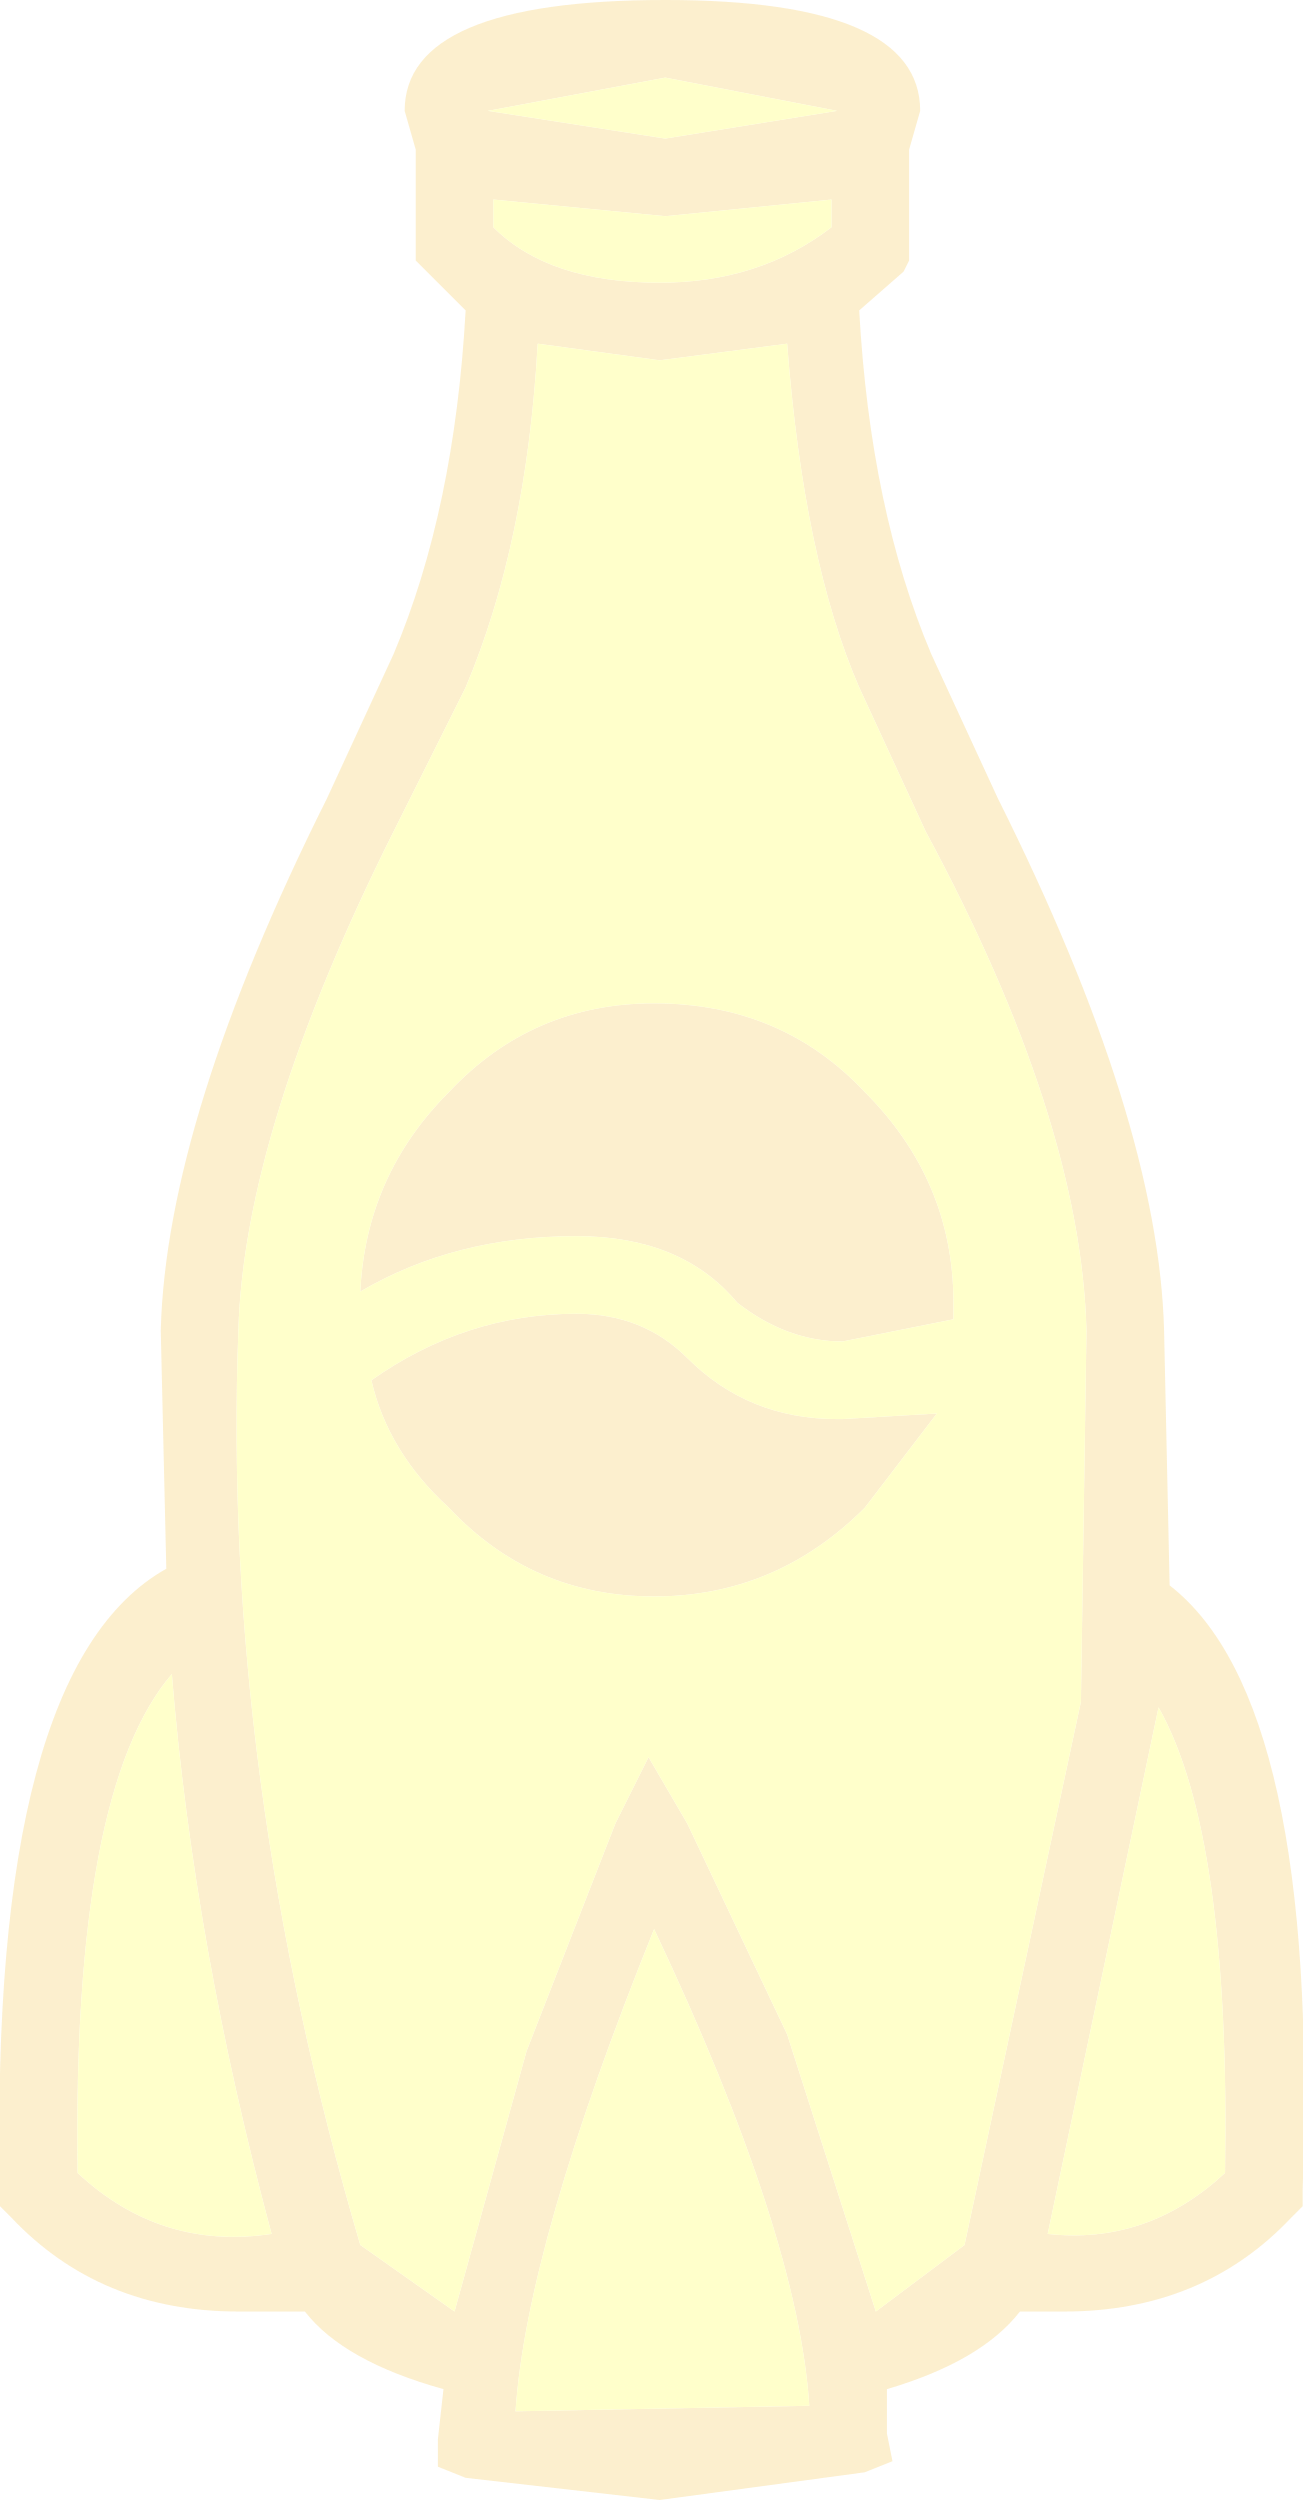
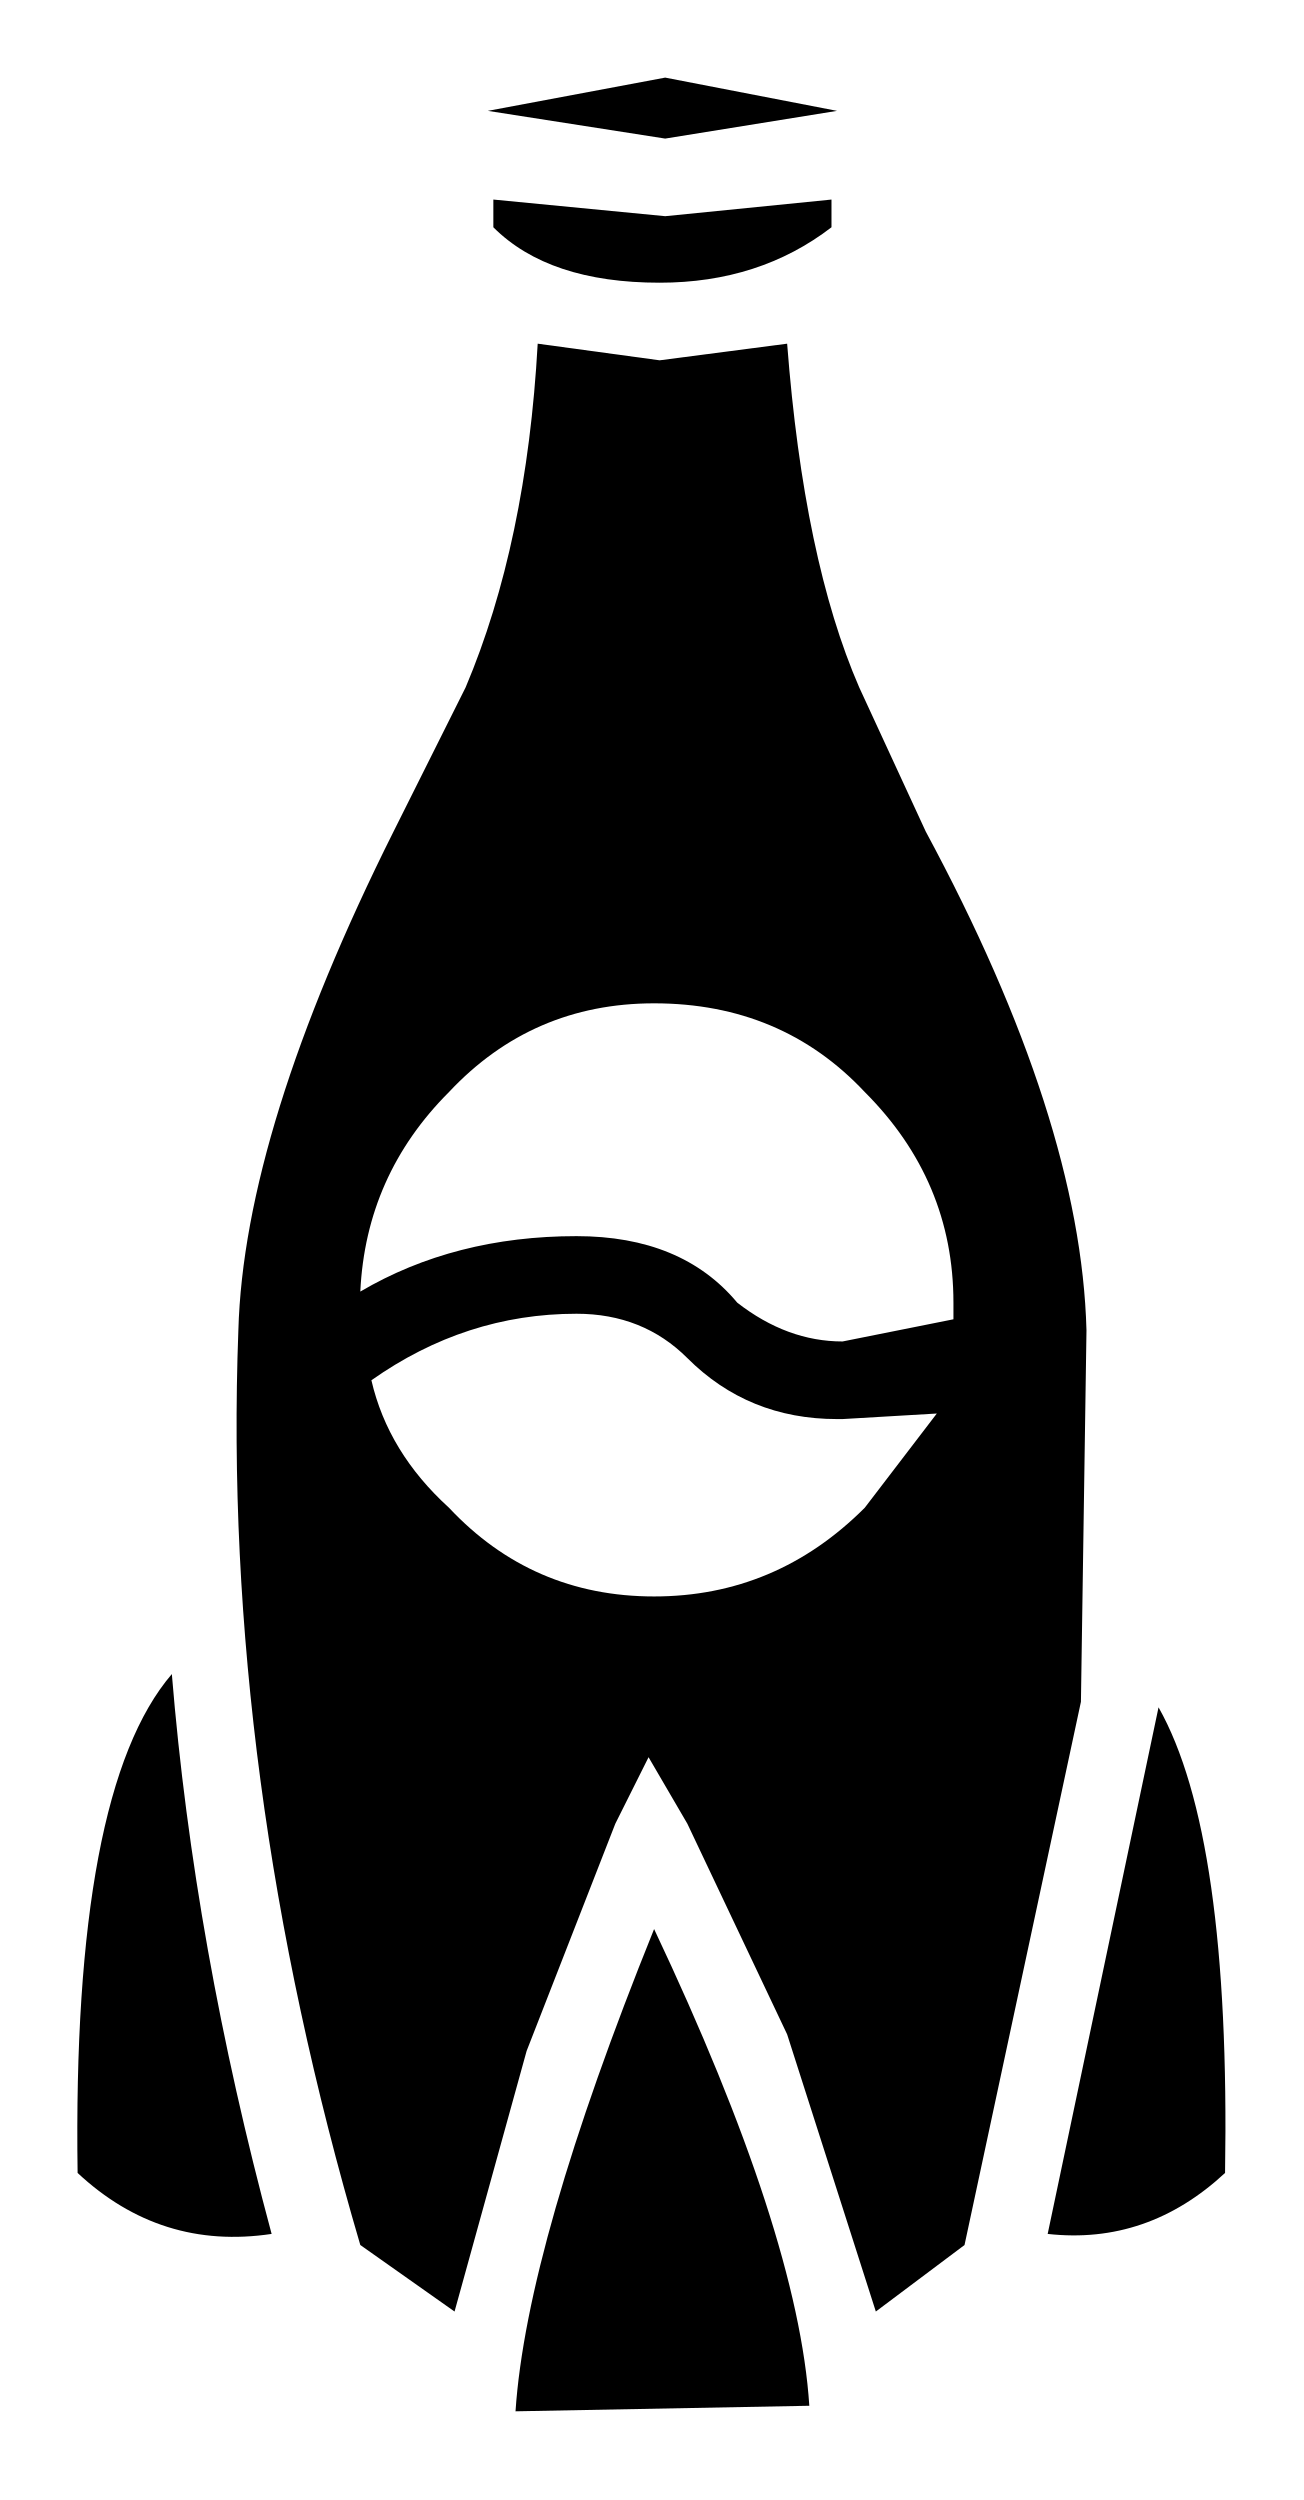
- <svg xmlns="http://www.w3.org/2000/svg" height="22.55" width="11.75">
-   <g fill-rule="evenodd">
-     <path d="M2.15 20.85Q.9 20.85.1 20l-.1-.1v-.15q-.1-4.7 1.5-5.6L1.45 12q.05-1.9 1.5-4.8l.6-1.3q.55-1.3.65-3.1l-.4-.4-.05-.05v-1L3.65 1q0-1 2.35-1 2.3 0 2.3 1l-.1.35v1l-.05.1-.4.35q.1 1.8.65 3.1L9 7.2q1.45 2.9 1.5 4.8l.05 2.3q1.35 1.05 1.2 5.45v.15l-.1.1q-.8.85-2.05.85h-.4q-.35.45-1.2.7v.4l.05.25-.25.1-1.85.25-1.75-.2-.25-.1V22l.05-.45q-.9-.25-1.25-.7h-.6m2.3-18.8q.5.5 1.5.5.9 0 1.55-.5V1.8L6 1.95 4.45 1.8v.25M4.2 6.2l-.65 1.3Q2.2 10.2 2.15 12q-.15 4 1.1 8.25l.85.6.65-2.35.8-2.05.3-.6.35.6.9 1.9.8 2.5.8-.6 1.05-4.9L9.8 12q-.05-1.9-1.45-4.5l-.6-1.3q-.5-1.15-.65-3.1l-1.15.15-1.1-.15q-.1 1.8-.65 3.1M4.4 1l1.6.25L7.55 1 6 .7 4.4 1m4.2 10.75v.15l-1 .2q-.5 0-.95-.35-.5-.6-1.45-.6-1.1 0-1.95.5.05-1.05.8-1.8.75-.8 1.85-.8 1.15 0 1.9.8.8.8.8 1.9m-.8 1.85q-.8.8-1.9.8-1.1 0-1.85-.8-.55-.5-.7-1.15.85-.6 1.85-.6.6 0 1 .4.55.55 1.35.55h.05l.85-.05-.65.85m3.25 6q.05-3.05-.6-4.2l-1 4.75q.9.1 1.6-.55m-6.4 2.15l2.65-.05q-.1-1.55-1.4-4.3-1.15 2.85-1.25 4.35M.7 19.6q.75.7 1.75.55-.7-2.6-.9-5.05-.9 1.05-.85 4.5" fill="#f5cb5b" fill-opacity=".298" />
-     <path d="M.7 19.6q-.05-3.45.85-4.5.2 2.45.9 5.05-1 .15-1.75-.55m3.95 2.15q.1-1.5 1.25-4.35 1.3 2.75 1.4 4.3l-2.65.05m6.4-2.15q-.7.65-1.6.55l1-4.75q.65 1.15.6 4.2m-3.25-6l.65-.85-.85.05h-.05q-.8 0-1.35-.55-.4-.4-1-.4-1 0-1.85.6.15.65.7 1.15.75.8 1.85.8t1.9-.8m.8-1.85q0-1.1-.8-1.9-.75-.8-1.9-.8-1.1 0-1.85.8-.75.75-.8 1.8.85-.5 1.95-.5.95 0 1.45.6.45.35.95.35l1-.2v-.15M4.4 1L6 .7l1.55.3L6 1.25 4.4 1m-.2 5.2q.55-1.3.65-3.1l1.1.15L7.1 3.1q.15 1.95.65 3.1l.6 1.3q1.4 2.6 1.45 4.5l-.05 3.35-1.05 4.9-.8.6-.8-2.5-.9-1.9-.35-.6-.3.6-.8 2.05-.65 2.35-.85-.6Q2 16 2.15 12q.05-1.8 1.4-4.5l.65-1.3m.25-4.15V1.8L6 1.95l1.5-.15v.25q-.65.5-1.55.5-1 0-1.5-.5" fill="#ffffcb" />
-   </g>
+ <svg xmlns="http://www.w3.org/2000/svg" version="1.1" width="534" height="1024" viewBox="0 0 534 1024">
+   <g id="icomoon-ignore">
+ </g>
+   <path d="M31.787 890.040q-2.271-156.665 38.599-204.346 9.082 111.255 40.869 229.321-45.41 6.812-79.468-24.976zM211.157 987.672q4.541-68.115 56.763-197.534 59.033 124.878 63.574 195.264l-120.337 2.271zM501.783 890.040q-31.787 29.517-72.656 24.976l45.41-215.698q29.517 52.222 27.246 190.723zM354.2 617.579l29.517-38.599-38.599 2.271h-2.271q-36.328 0-61.304-24.976-18.164-18.164-45.41-18.164-45.41 0-84.009 27.246 6.812 29.517 31.787 52.222 34.058 36.328 84.009 36.328t86.279-36.328zM390.528 533.57q0-49.951-36.328-86.279-34.058-36.328-86.279-36.328-49.951 0-84.009 36.328-34.058 34.058-36.328 81.738 38.599-22.705 88.55-22.705 43.14 0 65.845 27.246 20.435 15.894 43.14 15.894l45.41-9.082v-6.812zM199.805 45.41l72.656 11.353 70.386-11.353-70.386-13.623-72.656 13.623zM190.723 281.543q24.976-59.033 29.517-140.772l49.951 6.812 52.222-6.812q6.812 88.55 29.517 140.772l27.246 59.033q63.574 118.067 65.845 204.346l-2.271 152.124-47.681 222.51-36.328 27.246-36.328-113.525-40.869-86.279-15.894-27.246-13.623 27.246-36.328 93.091-29.517 106.714-38.599-27.246q-56.763-192.993-49.951-374.634 2.271-81.738 63.574-204.346l29.517-59.033zM202.075 93.091v-11.353l70.386 6.812 68.115-6.812v11.353q-29.517 22.705-70.386 22.705-45.41 0-68.115-22.705z" />
</svg>
